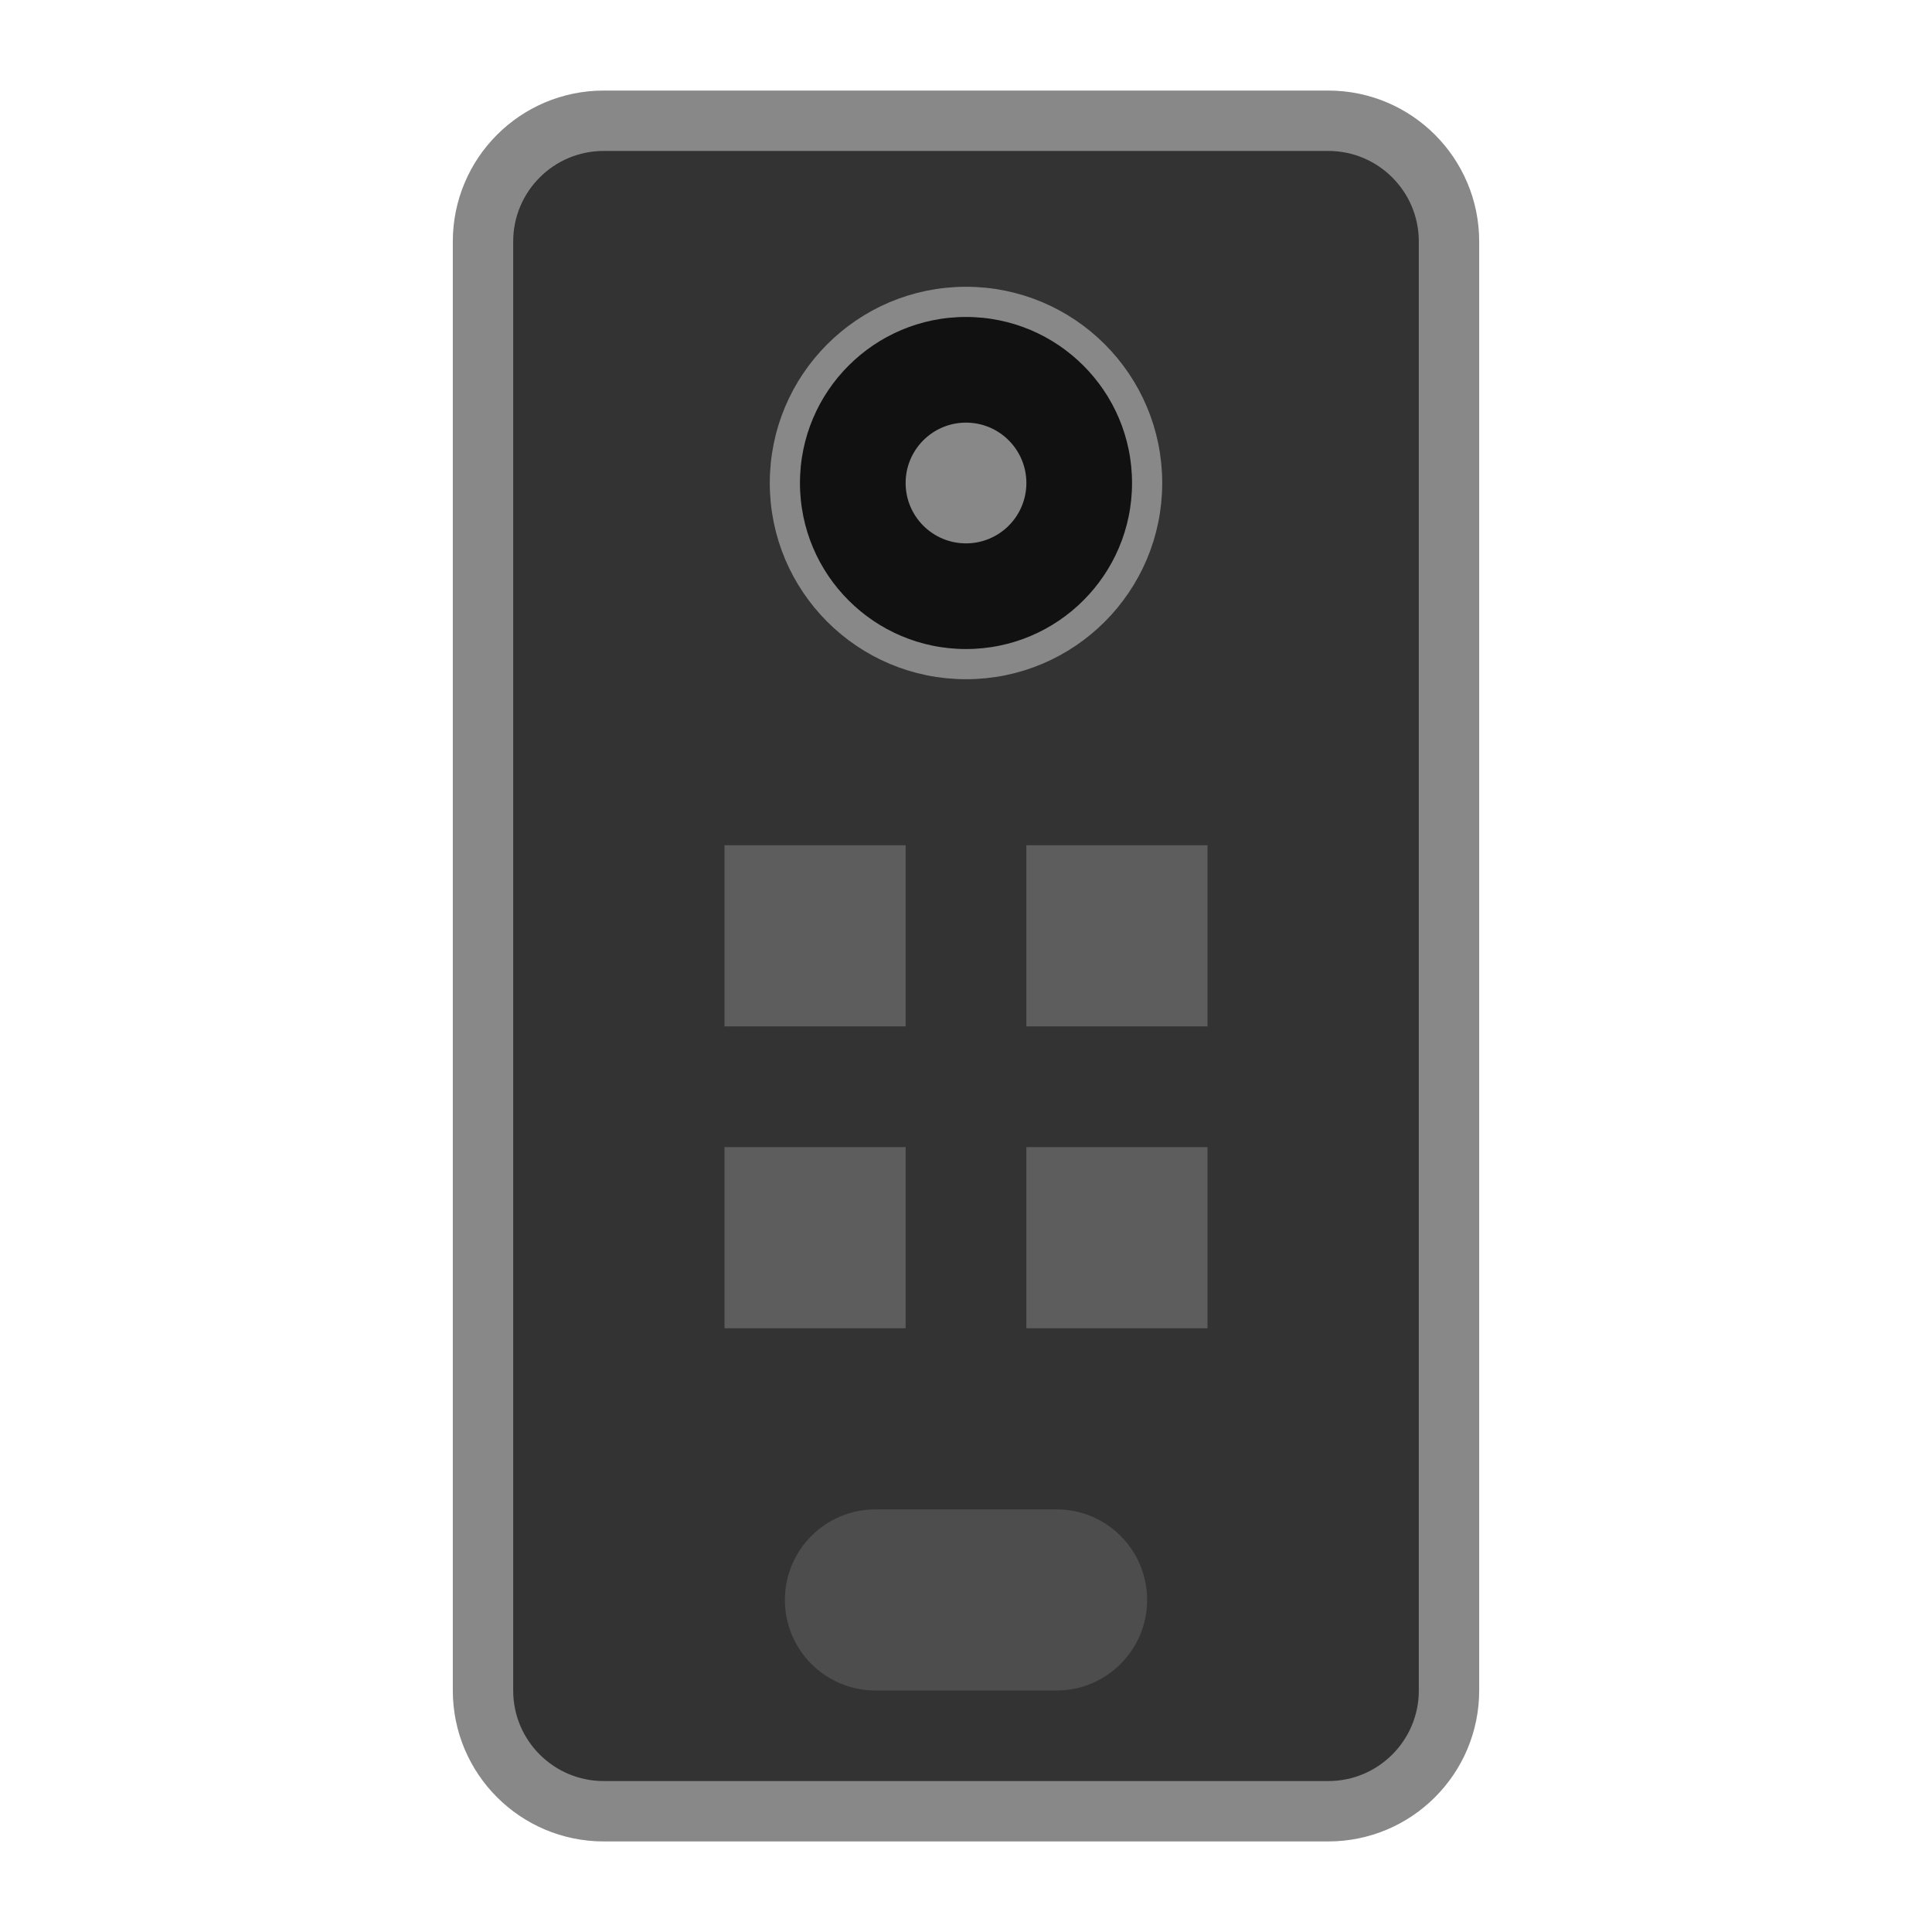
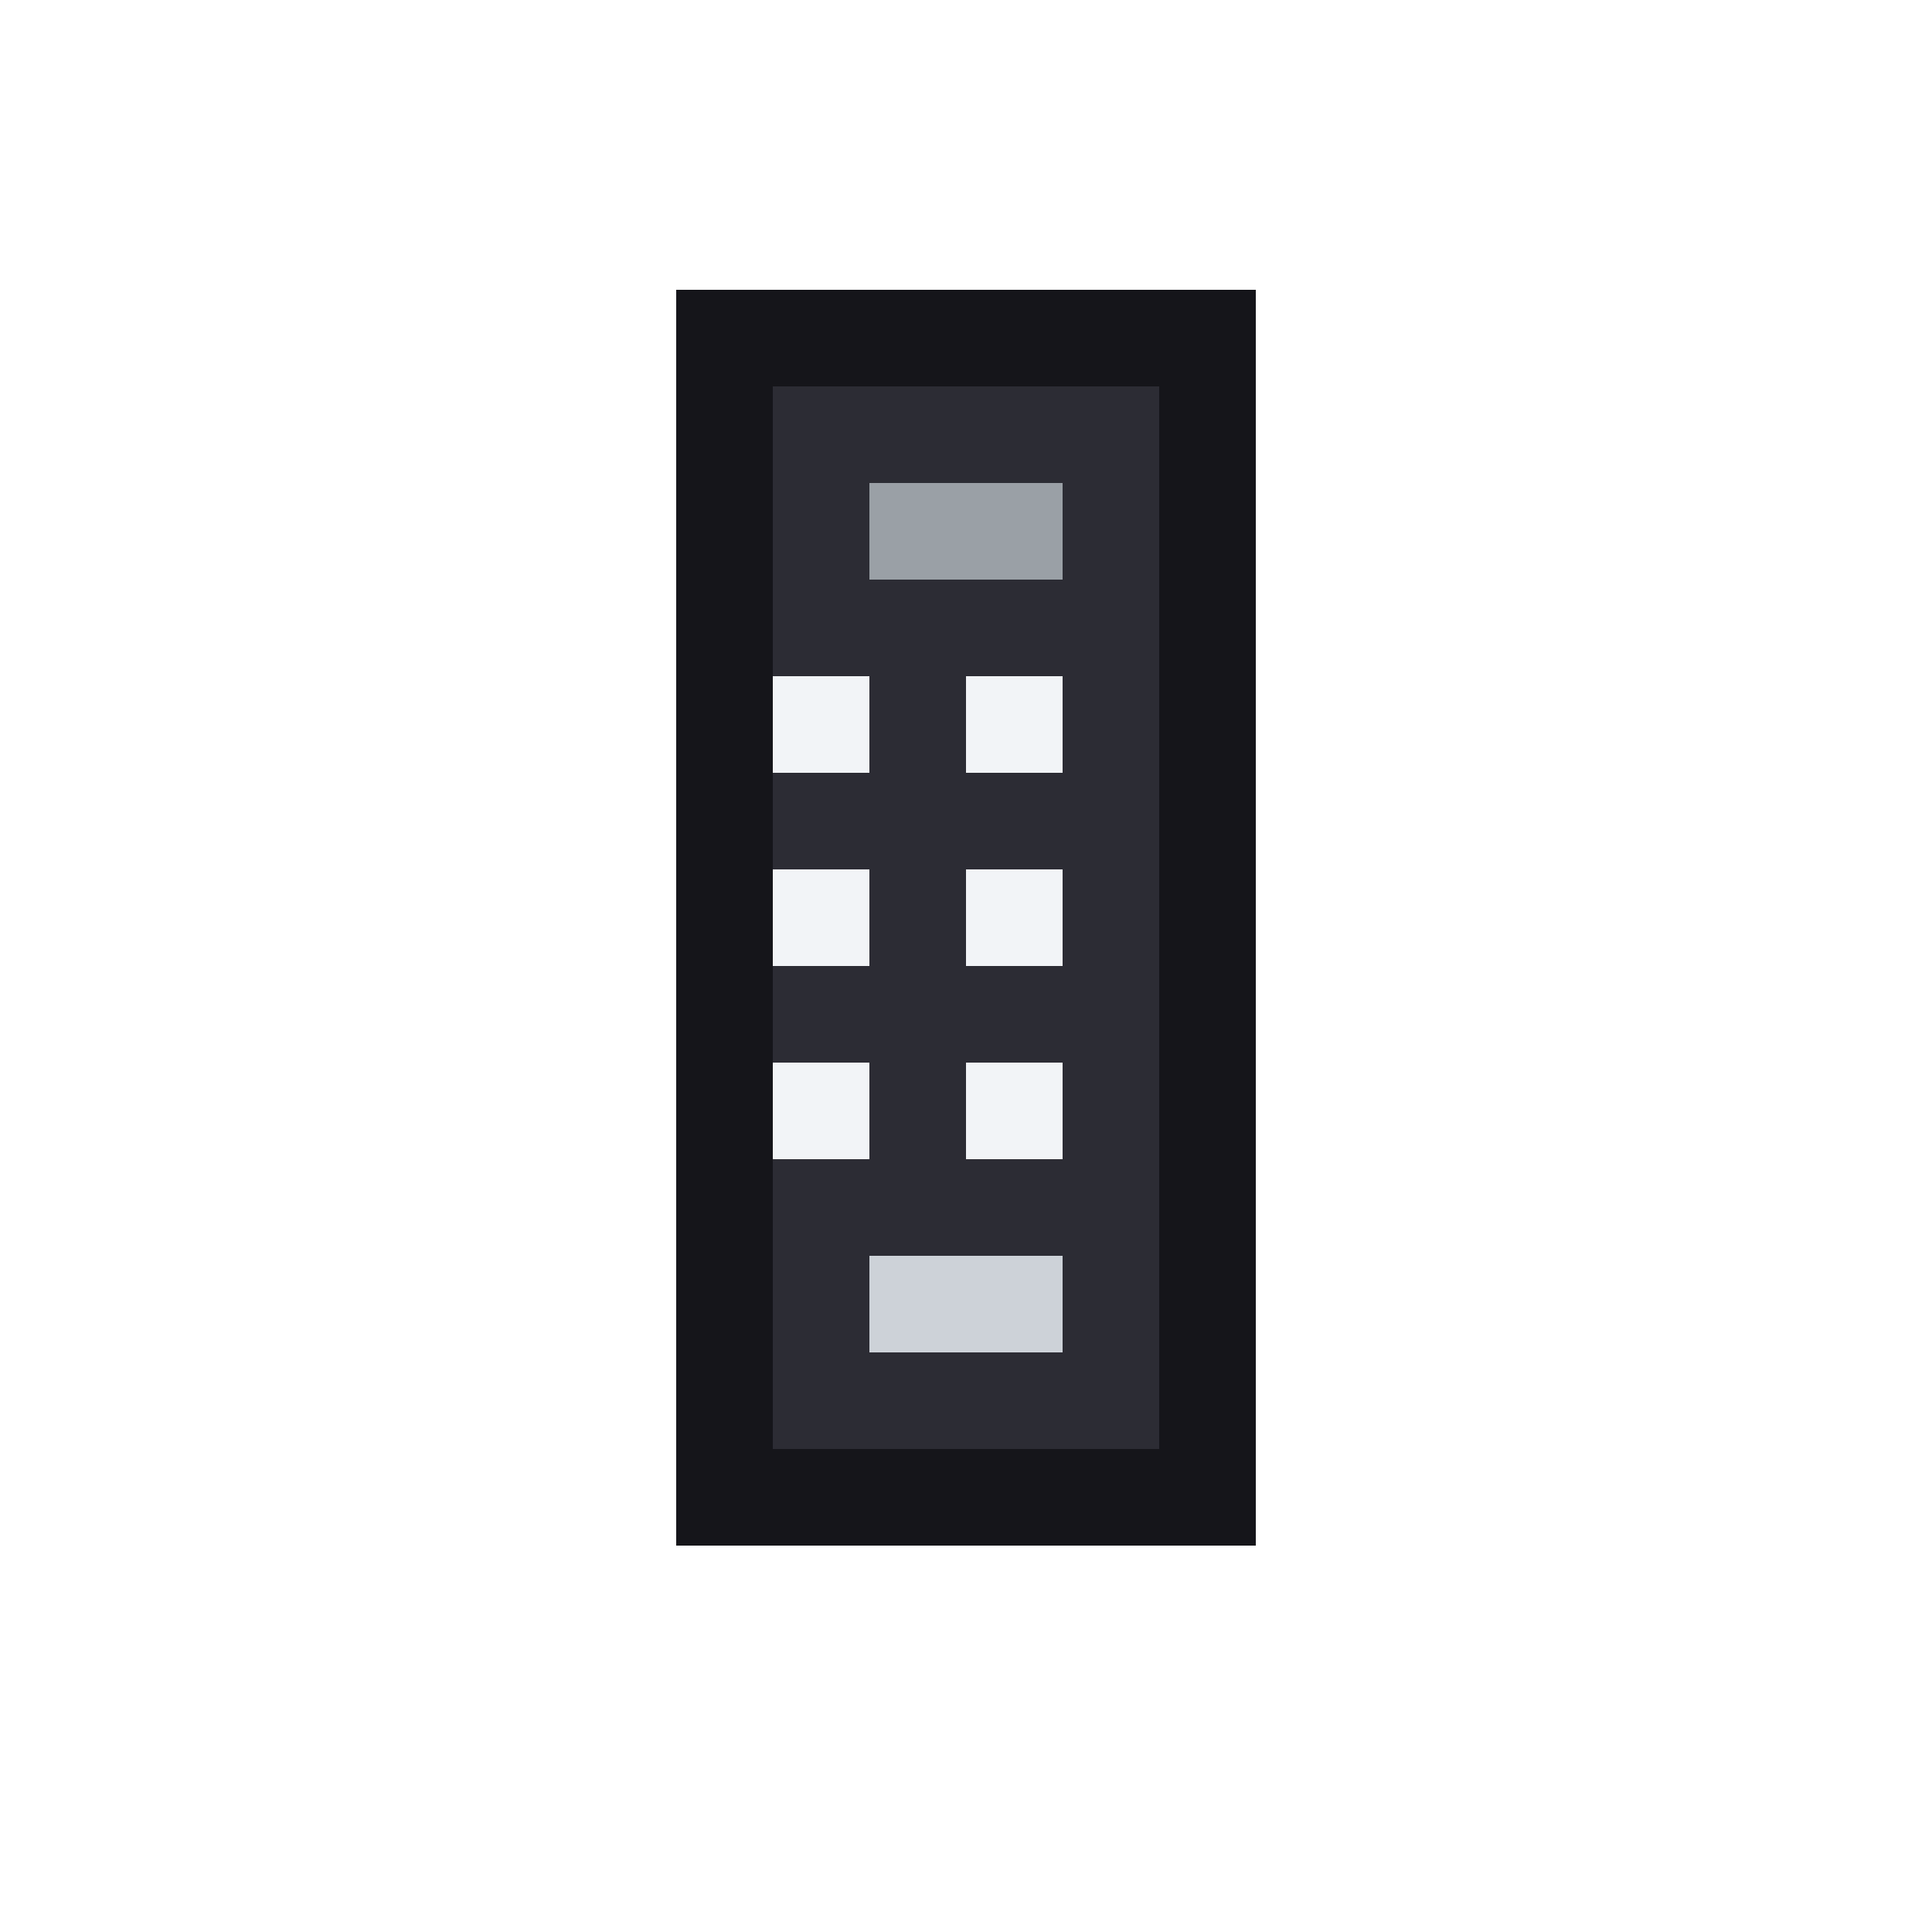
- <svg xmlns="http://www.w3.org/2000/svg" viewBox="0 0 64 64">
-   <rect x="16" y="4" width="32" height="56" rx="4" fill="#333333" stroke="#888888" stroke-width="2" />
-   <circle cx="32" cy="16" r="6" fill="#111" stroke="#888888" stroke-width="1" />
-   <circle cx="32" cy="16" r="2" fill="#888888" />
-   <rect x="24" y="28" width="6" height="6" fill="#888888" opacity="0.5" />
-   <rect x="34" y="28" width="6" height="6" fill="#888888" opacity="0.5" />
-   <rect x="24" y="38" width="6" height="6" fill="#888888" opacity="0.5" />
-   <rect x="34" y="38" width="6" height="6" fill="#888888" opacity="0.5" />
-   <rect x="26" y="50" width="12" height="6" rx="3" fill="#888888" opacity="0.3" />
+ <svg xmlns="http://www.w3.org/2000/svg" viewBox="0 0 20 20" shape-rendering="crispEdges">
+   <rect x="7" y="3" width="6" height="1" fill="#15151a" />
+   <rect x="7" y="4" width="1" height="1" fill="#15151a" />
+   <rect x="8" y="4" width="4" height="1" fill="#2c2c34" />
+   <rect x="12" y="4" width="1" height="1" fill="#15151a" />
+   <rect x="7" y="5" width="1" height="1" fill="#15151a" />
+   <rect x="8" y="5" width="1" height="1" fill="#2c2c34" />
+   <rect x="9" y="5" width="2" height="1" fill="#9aa0a6" />
+   <rect x="11" y="5" width="1" height="1" fill="#2c2c34" />
+   <rect x="12" y="5" width="1" height="1" fill="#15151a" />
+   <rect x="7" y="6" width="1" height="1" fill="#15151a" />
+   <rect x="8" y="6" width="4" height="1" fill="#2c2c34" />
+   <rect x="12" y="6" width="1" height="1" fill="#15151a" />
+   <rect x="7" y="7" width="1" height="1" fill="#15151a" />
+   <rect x="8" y="7" width="1" height="1" fill="#f2f4f7" />
+   <rect x="9" y="7" width="1" height="1" fill="#2c2c34" />
+   <rect x="10" y="7" width="1" height="1" fill="#f2f4f7" />
+   <rect x="11" y="7" width="1" height="1" fill="#2c2c34" />
+   <rect x="12" y="7" width="1" height="1" fill="#15151a" />
+   <rect x="7" y="8" width="1" height="1" fill="#15151a" />
+   <rect x="8" y="8" width="4" height="1" fill="#2c2c34" />
+   <rect x="12" y="8" width="1" height="1" fill="#15151a" />
+   <rect x="7" y="9" width="1" height="1" fill="#15151a" />
+   <rect x="8" y="9" width="1" height="1" fill="#f2f4f7" />
+   <rect x="9" y="9" width="1" height="1" fill="#2c2c34" />
+   <rect x="10" y="9" width="1" height="1" fill="#f2f4f7" />
+   <rect x="11" y="9" width="1" height="1" fill="#2c2c34" />
+   <rect x="12" y="9" width="1" height="1" fill="#15151a" />
+   <rect x="7" y="10" width="1" height="1" fill="#15151a" />
+   <rect x="8" y="10" width="4" height="1" fill="#2c2c34" />
+   <rect x="12" y="10" width="1" height="1" fill="#15151a" />
+   <rect x="7" y="11" width="1" height="1" fill="#15151a" />
+   <rect x="8" y="11" width="1" height="1" fill="#f2f4f7" />
+   <rect x="9" y="11" width="1" height="1" fill="#2c2c34" />
+   <rect x="10" y="11" width="1" height="1" fill="#f2f4f7" />
+   <rect x="11" y="11" width="1" height="1" fill="#2c2c34" />
+   <rect x="12" y="11" width="1" height="1" fill="#15151a" />
+   <rect x="7" y="12" width="1" height="1" fill="#15151a" />
+   <rect x="8" y="12" width="4" height="1" fill="#2c2c34" />
+   <rect x="12" y="12" width="1" height="1" fill="#15151a" />
+   <rect x="7" y="13" width="1" height="1" fill="#15151a" />
+   <rect x="8" y="13" width="1" height="1" fill="#2c2c34" />
+   <rect x="9" y="13" width="2" height="1" fill="#cdd2d8" />
+   <rect x="11" y="13" width="1" height="1" fill="#2c2c34" />
+   <rect x="12" y="13" width="1" height="1" fill="#15151a" />
+   <rect x="7" y="14" width="1" height="1" fill="#15151a" />
+   <rect x="8" y="14" width="4" height="1" fill="#2c2c34" />
+   <rect x="12" y="14" width="1" height="1" fill="#15151a" />
+   <rect x="7" y="15" width="6" height="1" fill="#15151a" />
</svg>
